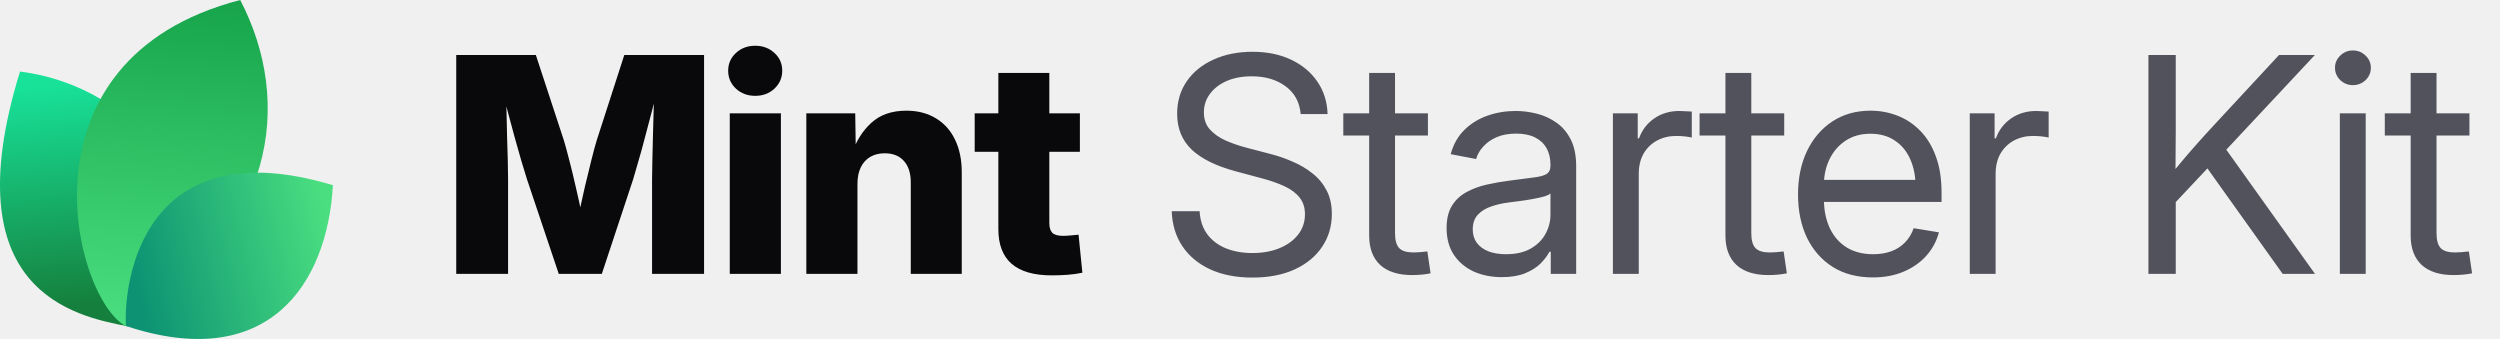
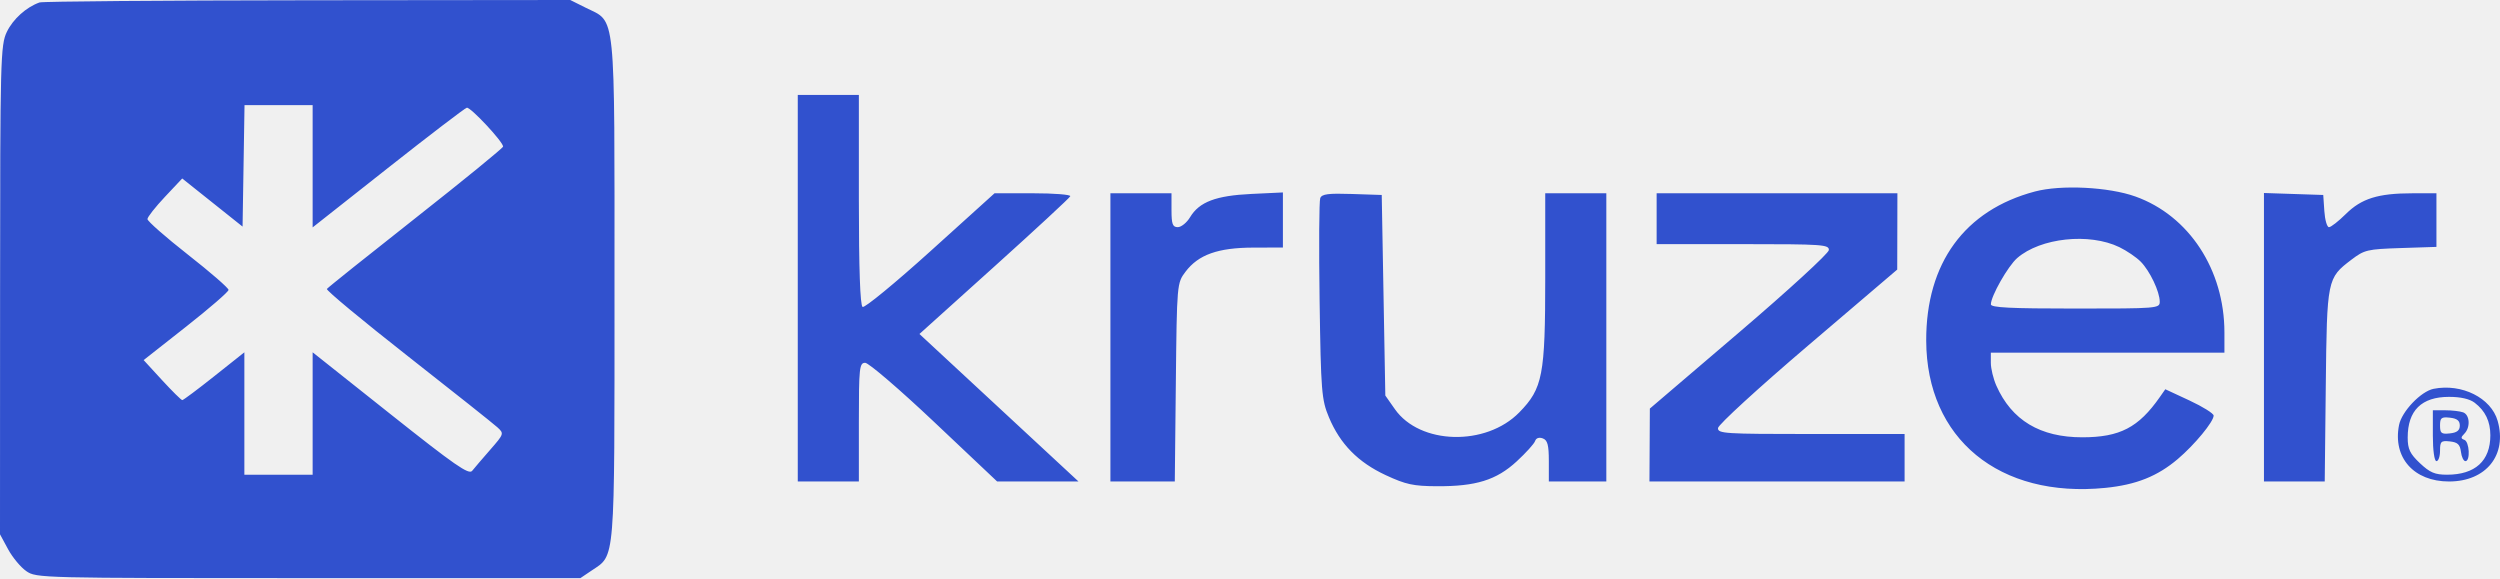
- <svg xmlns="http://www.w3.org/2000/svg" width="177" height="24" viewBox="0 0 177 24" fill="none">
-   <path d="M9.061 23.108C5.268 22.377 -3.391 20.627 1.417 5.064C9.634 6.099 16.973 14.064 9.061 23.108Z" fill="url(#paint0_linear_17557_2020)" />
-   <path d="M8.919 23.094C5.276 21.222 0.784 4.209 17.007 0C20.757 7.193 19.621 16.545 8.919 23.094Z" fill="url(#paint1_linear_17557_2020)" />
-   <path d="M8.914 23.079C8.735 19.882 10.159 9.085 23.57 13.111C23.181 20.123 18.984 26.418 8.914 23.079Z" fill="url(#paint2_linear_17557_2020)" />
-   <path d="M32.301 19.392V3.894H37.938L39.925 9.948C40.036 10.315 40.164 10.787 40.31 11.362C40.462 11.938 40.611 12.552 40.757 13.204C40.91 13.855 41.048 14.483 41.173 15.086C41.305 15.682 41.412 16.192 41.495 16.615H40.695C40.771 16.192 40.871 15.682 40.996 15.086C41.128 14.49 41.267 13.866 41.412 13.214C41.565 12.562 41.714 11.948 41.86 11.373C42.005 10.79 42.133 10.315 42.244 9.948L44.2 3.894H49.848V19.392H46.166V12.704C46.166 12.357 46.173 11.917 46.187 11.383C46.2 10.849 46.214 10.27 46.228 9.646C46.249 9.022 46.266 8.391 46.28 7.753C46.301 7.115 46.311 6.519 46.311 5.964H46.623C46.485 6.561 46.332 7.181 46.166 7.826C45.999 8.471 45.833 9.102 45.666 9.719C45.507 10.336 45.351 10.901 45.198 11.414C45.053 11.928 44.928 12.357 44.824 12.704L42.608 19.392H39.561L37.314 12.704C37.203 12.357 37.072 11.928 36.919 11.414C36.773 10.901 36.614 10.34 36.441 9.729C36.274 9.112 36.104 8.481 35.931 7.836C35.764 7.192 35.608 6.567 35.463 5.964H35.827C35.834 6.512 35.844 7.105 35.858 7.743C35.872 8.374 35.886 9.005 35.9 9.636C35.92 10.26 35.938 10.839 35.952 11.373C35.965 11.907 35.972 12.351 35.972 12.704V19.392H32.301ZM51.668 19.392V8.024H55.288V19.392H51.668ZM53.468 6.786C52.927 6.786 52.473 6.616 52.105 6.276C51.738 5.93 51.554 5.507 51.554 5.007C51.554 4.508 51.738 4.088 52.105 3.749C52.473 3.409 52.927 3.239 53.468 3.239C54.009 3.239 54.463 3.409 54.83 3.749C55.198 4.082 55.382 4.501 55.382 5.007C55.382 5.507 55.198 5.93 54.83 6.276C54.463 6.616 54.009 6.786 53.468 6.786ZM60.708 13.027V19.392H57.088V8.024H60.551L60.593 10.967H60.281C60.593 10.024 61.061 9.268 61.685 8.7C62.309 8.124 63.138 7.836 64.171 7.836C64.975 7.836 65.672 8.017 66.262 8.377C66.851 8.731 67.302 9.234 67.614 9.885C67.933 10.537 68.092 11.307 68.092 12.194V19.392H64.483V12.912C64.483 12.26 64.32 11.754 63.994 11.394C63.675 11.033 63.221 10.853 62.632 10.853C62.25 10.853 61.914 10.936 61.623 11.102C61.332 11.269 61.106 11.515 60.947 11.841C60.787 12.16 60.708 12.555 60.708 13.027ZM76.456 8.024V10.749H69.008V8.024H76.456ZM70.683 5.163H74.292V15.783C74.292 16.102 74.361 16.334 74.5 16.48C74.646 16.625 74.899 16.698 75.259 16.698C75.405 16.698 75.596 16.688 75.831 16.667C76.074 16.646 76.251 16.629 76.362 16.615L76.632 19.309C76.313 19.378 75.963 19.427 75.582 19.455C75.207 19.482 74.836 19.496 74.469 19.496C73.2 19.496 72.25 19.222 71.619 18.674C70.995 18.127 70.683 17.308 70.683 16.22V5.163Z" fill="#09090B" />
-   <path d="M88.667 19.652C87.523 19.652 86.528 19.458 85.682 19.07C84.843 18.681 84.188 18.137 83.716 17.437C83.245 16.736 82.992 15.908 82.957 14.951H84.933C84.968 15.596 85.148 16.14 85.474 16.584C85.8 17.021 86.24 17.354 86.795 17.582C87.35 17.804 87.974 17.915 88.667 17.915C89.388 17.915 90.026 17.801 90.581 17.572C91.143 17.343 91.583 17.024 91.902 16.615C92.228 16.199 92.391 15.717 92.391 15.169C92.391 14.698 92.266 14.306 92.017 13.994C91.767 13.675 91.413 13.408 90.956 13.193C90.498 12.978 89.954 12.787 89.323 12.621L87.502 12.132C86.123 11.765 85.082 11.255 84.382 10.603C83.689 9.944 83.342 9.095 83.342 8.055C83.342 7.174 83.571 6.404 84.028 5.746C84.486 5.087 85.117 4.577 85.921 4.217C86.726 3.849 87.645 3.666 88.678 3.666C89.718 3.666 90.63 3.853 91.413 4.227C92.204 4.602 92.824 5.122 93.275 5.787C93.726 6.446 93.965 7.209 93.993 8.076H92.089C92.013 7.23 91.656 6.574 91.018 6.11C90.387 5.638 89.586 5.403 88.615 5.403C87.95 5.403 87.36 5.513 86.847 5.735C86.341 5.957 85.946 6.262 85.661 6.651C85.377 7.032 85.235 7.469 85.235 7.961C85.235 8.447 85.377 8.849 85.661 9.168C85.946 9.48 86.317 9.74 86.774 9.948C87.232 10.149 87.724 10.319 88.251 10.457L89.884 10.884C90.439 11.023 90.977 11.206 91.496 11.435C92.023 11.657 92.495 11.934 92.911 12.267C93.334 12.593 93.67 12.995 93.92 13.474C94.17 13.945 94.294 14.504 94.294 15.149C94.294 16.015 94.066 16.788 93.608 17.468C93.157 18.148 92.512 18.681 91.673 19.07C90.834 19.458 89.832 19.652 88.667 19.652ZM101.097 8.024V9.594H95.106V8.024H101.097ZM96.937 5.163H98.767V16.521C98.767 17 98.865 17.347 99.059 17.562C99.26 17.77 99.6 17.874 100.078 17.874C100.21 17.874 100.366 17.867 100.546 17.853C100.733 17.832 100.903 17.815 101.056 17.801L101.285 19.351C101.097 19.392 100.886 19.423 100.65 19.444C100.414 19.465 100.189 19.475 99.974 19.475C98.996 19.475 98.244 19.236 97.717 18.758C97.197 18.272 96.937 17.579 96.937 16.677V5.163ZM106.33 19.621C105.595 19.621 104.932 19.489 104.343 19.226C103.754 18.955 103.285 18.564 102.939 18.05C102.592 17.53 102.419 16.896 102.419 16.147C102.419 15.495 102.547 14.965 102.804 14.556C103.06 14.146 103.403 13.828 103.833 13.599C104.263 13.363 104.742 13.186 105.269 13.068C105.796 12.95 106.333 12.857 106.881 12.787C107.574 12.69 108.132 12.617 108.555 12.569C108.978 12.52 109.287 12.441 109.481 12.33C109.675 12.212 109.772 12.014 109.772 11.737V11.654C109.772 11.203 109.679 10.815 109.492 10.489C109.311 10.163 109.041 9.91 108.68 9.729C108.32 9.549 107.872 9.459 107.338 9.459C106.805 9.459 106.34 9.546 105.945 9.719C105.556 9.892 105.241 10.118 104.998 10.395C104.755 10.665 104.593 10.953 104.509 11.258L102.71 10.915C102.897 10.222 103.22 9.65 103.677 9.199C104.135 8.748 104.679 8.412 105.31 8.19C105.941 7.968 106.607 7.857 107.307 7.857C107.8 7.857 108.295 7.92 108.795 8.044C109.301 8.169 109.765 8.381 110.188 8.679C110.611 8.97 110.951 9.369 111.208 9.875C111.464 10.374 111.593 11.005 111.593 11.768V19.392H109.793V17.822H109.7C109.568 18.085 109.363 18.359 109.086 18.643C108.809 18.921 108.444 19.153 107.994 19.34C107.543 19.527 106.988 19.621 106.33 19.621ZM106.621 17.998C107.321 17.998 107.904 17.867 108.368 17.603C108.84 17.333 109.19 16.986 109.419 16.563C109.654 16.133 109.772 15.682 109.772 15.211V13.692C109.703 13.769 109.554 13.841 109.325 13.911C109.096 13.973 108.829 14.032 108.524 14.088C108.226 14.143 107.921 14.192 107.609 14.233C107.304 14.275 107.033 14.309 106.798 14.337C106.354 14.393 105.938 14.49 105.549 14.628C105.168 14.76 104.86 14.954 104.624 15.211C104.388 15.467 104.27 15.811 104.27 16.241C104.27 16.615 104.367 16.934 104.561 17.198C104.762 17.461 105.04 17.662 105.393 17.801C105.747 17.933 106.156 17.998 106.621 17.998ZM114.193 19.392V8.024H115.951V9.792H116.045C116.253 9.209 116.61 8.741 117.116 8.388C117.622 8.034 118.219 7.857 118.905 7.857C119.058 7.857 119.217 7.864 119.384 7.878C119.55 7.885 119.682 7.892 119.779 7.899V9.74C119.716 9.719 119.578 9.695 119.363 9.667C119.155 9.639 118.922 9.625 118.666 9.625C118.174 9.625 117.726 9.733 117.324 9.948C116.922 10.163 116.603 10.471 116.367 10.874C116.138 11.276 116.024 11.758 116.024 12.319V19.392H114.193ZM126.322 8.024V9.594H120.33V8.024H126.322ZM122.161 5.163H123.992V16.521C123.992 17 124.089 17.347 124.283 17.562C124.484 17.77 124.824 17.874 125.302 17.874C125.434 17.874 125.59 17.867 125.77 17.853C125.958 17.832 126.127 17.815 126.28 17.801L126.509 19.351C126.322 19.392 126.11 19.423 125.874 19.444C125.639 19.465 125.413 19.475 125.198 19.475C124.221 19.475 123.468 19.236 122.941 18.758C122.421 18.272 122.161 17.579 122.161 16.677V5.163ZM132.604 19.642C131.502 19.642 130.555 19.396 129.765 18.903C128.974 18.404 128.364 17.714 127.934 16.834C127.511 15.946 127.3 14.927 127.3 13.775C127.3 12.611 127.511 11.584 127.934 10.697C128.364 9.802 128.964 9.102 129.734 8.596C130.51 8.089 131.408 7.836 132.428 7.836C133.1 7.836 133.738 7.954 134.341 8.19C134.952 8.426 135.489 8.783 135.954 9.261C136.425 9.74 136.793 10.343 137.056 11.071C137.327 11.792 137.462 12.645 137.462 13.63V14.296H128.433V12.735H136.463L135.631 13.297C135.631 12.541 135.506 11.876 135.257 11.3C135.007 10.725 134.643 10.277 134.165 9.958C133.686 9.632 133.107 9.469 132.428 9.469C131.748 9.469 131.162 9.632 130.67 9.958C130.177 10.284 129.796 10.725 129.526 11.279C129.262 11.827 129.13 12.441 129.13 13.12V14.046C129.13 14.864 129.273 15.572 129.557 16.168C129.841 16.757 130.243 17.211 130.763 17.53C131.283 17.842 131.901 17.998 132.615 17.998C133.093 17.998 133.523 17.929 133.905 17.79C134.293 17.645 134.619 17.433 134.882 17.156C135.153 16.879 135.354 16.546 135.486 16.157L137.275 16.449C137.108 17.08 136.81 17.634 136.38 18.113C135.95 18.591 135.413 18.966 134.768 19.236C134.123 19.507 133.402 19.642 132.604 19.642ZM139.459 19.392V8.024H141.217V9.792H141.311C141.519 9.209 141.876 8.741 142.382 8.388C142.888 8.034 143.485 7.857 144.171 7.857C144.324 7.857 144.483 7.864 144.649 7.878C144.816 7.885 144.948 7.892 145.045 7.899V9.74C144.982 9.719 144.844 9.695 144.629 9.667C144.421 9.639 144.188 9.625 143.932 9.625C143.439 9.625 142.992 9.733 142.59 9.948C142.188 10.163 141.869 10.471 141.633 10.874C141.404 11.276 141.29 11.758 141.29 12.319V19.392H139.459ZM153.429 14.961V12.715C153.783 12.257 154.136 11.82 154.49 11.404C154.844 10.981 155.204 10.565 155.572 10.156C155.939 9.74 156.314 9.327 156.695 8.918L161.355 3.894H163.893L157.277 10.967H157.184L153.429 14.961ZM152.108 19.392V3.894H154.043V9.241L154.022 12.559L154.043 13.505V19.392H152.108ZM161.615 19.392L155.967 11.477L157.173 9.969L163.903 19.392H161.615ZM165.661 19.392V8.024H167.492V19.392H165.661ZM166.587 6.027C166.24 6.027 165.942 5.909 165.692 5.673C165.443 5.43 165.318 5.139 165.318 4.799C165.318 4.459 165.443 4.172 165.692 3.936C165.942 3.693 166.24 3.572 166.587 3.572C166.934 3.572 167.232 3.693 167.482 3.936C167.731 4.172 167.856 4.459 167.856 4.799C167.856 5.139 167.731 5.43 167.482 5.673C167.232 5.909 166.934 6.027 166.587 6.027ZM174.836 8.024V9.594H168.844V8.024H174.836ZM170.675 5.163H172.506V16.521C172.506 17 172.603 17.347 172.797 17.562C172.998 17.77 173.338 17.874 173.816 17.874C173.948 17.874 174.104 17.867 174.284 17.853C174.472 17.832 174.641 17.815 174.794 17.801L175.023 19.351C174.836 19.392 174.624 19.423 174.388 19.444C174.153 19.465 173.927 19.475 173.712 19.475C172.735 19.475 171.982 19.236 171.455 18.758C170.935 18.272 170.675 17.579 170.675 16.677V5.163Z" fill="#52525C" />
+ <svg xmlns="http://www.w3.org/2000/svg" width="640" height="148" viewBox="0 0 640 148" fill="none">
+   <g clip-path="url(#clip0_1029_12924)">
+     <path fill-rule="evenodd" clip-rule="evenodd" d="M10.12 0.627C6.72 1.832 3.329 4.885 1.753 8.16C0.134 11.523 0.04 15.146 0.02 74.25L0 136.782L2.07 140.604C3.208 142.706 5.308 145.23 6.737 146.213C9.304 147.98 10.129 148 78.953 148H148.573L151.449 146.064C157.557 141.953 157.312 144.957 157.312 74.072C157.312 1.47 157.763 5.877 149.941 1.975L145.983 0L78.742 0.069C41.759 0.106 10.879 0.358 10.12 0.627ZM204.23 73.783V123.261H212.05H219.869V108.07C219.869 94.146 220.004 92.88 221.489 92.88C222.38 92.88 230.345 99.716 239.188 108.07L255.268 123.261H265.681H276.095L255.737 104.381L235.379 85.501L254.533 68.251C265.068 58.763 273.825 50.658 273.993 50.239C274.162 49.821 269.868 49.478 264.451 49.478H254.603L238.19 64.306C229.163 72.461 221.348 78.883 220.823 78.577C220.198 78.213 219.869 68.767 219.869 51.163V24.305H212.05H204.23V73.783ZM80.036 42.56V58.211L99.3 43.011C109.895 34.652 118.985 27.707 119.501 27.578C120.432 27.345 128.794 36.292 128.794 37.52C128.794 37.872 118.739 46.079 106.451 55.755C94.162 65.432 83.916 73.627 83.682 73.967C83.447 74.306 92.778 82.053 104.415 91.181C116.052 100.308 126.367 108.504 127.336 109.394C129.07 110.984 129.039 111.081 125.497 115.131C123.515 117.397 121.435 119.828 120.873 120.534C120.027 121.598 116.451 119.115 99.944 106.003L80.036 90.189V105.857V121.525H71.296H62.557V105.857V90.189L54.855 96.308C50.619 99.674 46.934 102.428 46.666 102.428C46.399 102.428 44.063 100.123 41.475 97.304L36.772 92.181L47.634 83.633C53.609 78.931 58.503 74.694 58.509 74.217C58.516 73.74 53.84 69.679 48.119 65.194C42.399 60.708 37.731 56.606 37.748 56.079C37.763 55.552 39.772 52.999 42.211 50.405L46.645 45.69L54.371 51.849L62.097 58.007L62.348 42.458L62.598 26.909H71.318H80.036V42.56ZM520.925 49.028C502.945 53.803 493.058 67.364 493.11 87.18C493.174 112.313 511.822 127.633 539.013 124.892C546.869 124.1 552.314 121.926 557.526 117.5C561.836 113.839 566.692 107.953 566.692 106.391C566.692 105.848 563.908 104.11 560.505 102.525L554.317 99.647L552.915 101.652C547.467 109.447 542.687 111.933 533.114 111.949C522.288 111.967 514.991 107.589 511.063 98.72C510.289 96.971 509.655 94.355 509.655 92.907V90.276H539.554H569.452V85.11C569.452 69.064 560.396 55.224 546.68 50.31C539.825 47.854 527.63 47.247 520.925 49.028ZM284.266 86.37V123.261H292.506H300.747L301.016 97.871C301.283 72.649 301.3 72.462 303.494 69.558C306.793 65.195 311.81 63.408 320.834 63.386L328.424 63.367V56.316V49.265L320.374 49.647C311.247 50.08 307.023 51.683 304.655 55.61C303.813 57.006 302.4 58.15 301.515 58.153C300.196 58.157 299.905 57.375 299.905 53.818V49.478H292.086H284.266V86.37ZM337.985 50.71C337.693 51.426 337.619 63.258 337.818 77.003C338.157 100.269 338.323 102.328 340.21 106.837C343.073 113.676 347.664 118.348 354.757 121.643C359.907 124.034 361.789 124.442 367.827 124.475C377.846 124.53 383.082 122.9 388.278 118.11C390.642 115.93 392.76 113.588 392.984 112.905C393.235 112.142 393.99 111.881 394.946 112.227C396.168 112.669 396.501 113.911 396.501 118.026V123.261H403.86H411.22V86.37V49.478H403.4H395.581V71.021C395.581 96.104 394.943 99.427 388.951 105.559C380.406 114.307 363.498 113.875 357.091 104.746L354.643 101.258L354.183 75.585L353.723 49.912L346.118 49.659C340.034 49.458 338.408 49.667 337.985 50.71ZM424.099 55.988V62.498H446.178C466.62 62.498 468.252 62.611 468.187 64.018C468.148 64.853 457.822 74.326 445.239 85.067L422.361 104.598L422.311 113.93L422.259 123.261H454.918H487.576V117.185V111.108H463.657C441.465 111.108 439.743 110.999 439.806 109.589C439.842 108.753 450.16 99.3 462.781 88.54L485.691 69.009L485.714 59.243L485.736 49.478H454.918H424.099V55.988ZM579.572 86.335V123.261H587.351H595.13L595.4 98.739C595.701 71.458 595.754 71.2 601.963 66.484C605.293 63.955 606.02 63.783 614.613 63.502L623.729 63.204V56.341V49.478L617.52 49.483C608.794 49.489 604.548 50.815 600.537 54.783C598.661 56.639 596.717 58.158 596.218 58.158C595.72 58.158 595.185 56.303 595.031 54.035L594.751 49.912L587.161 49.66L579.572 49.408V86.335ZM542.554 63.27C544.446 64.185 546.905 65.856 548.019 66.983C550.365 69.356 552.893 74.669 552.893 77.227C552.893 78.95 552.393 78.991 531.274 78.991C514.587 78.991 509.657 78.744 509.664 77.906C509.682 75.785 514.049 68.108 516.401 66.064C522.371 60.878 534.855 59.545 542.554 63.27ZM623.001 99.537C619.767 100.177 614.847 105.332 614.157 108.803C612.501 117.134 617.922 123.261 626.949 123.261C636.447 123.261 641.89 116.471 639.396 107.733C637.719 101.858 630.219 98.108 623.001 99.537ZM633.511 103.098C636.239 105.183 637.529 107.862 637.529 111.444C637.529 117.99 633.642 121.525 626.443 121.525C623.328 121.525 622.05 120.982 619.498 118.574C616.942 116.162 616.37 114.961 616.37 112.006C616.37 105.083 619.912 101.598 626.949 101.598C629.937 101.598 632.237 102.124 633.511 103.098ZM622.81 111.543C622.81 115.304 623.198 118.053 623.729 118.053C624.235 118.053 624.649 116.855 624.649 115.391C624.649 112.999 624.906 112.757 627.179 113.004C629.166 113.22 629.772 113.791 630 115.666C630.16 116.978 630.678 118.053 631.15 118.053C632.447 118.053 632.18 113.049 630.859 112.591C629.939 112.273 629.939 111.964 630.859 111.043C632.473 109.43 632.291 106.188 630.554 105.559C629.753 105.269 627.683 105.032 625.954 105.032H622.81V111.543ZM629.709 108.938C629.709 110.187 628.999 110.752 627.179 110.949C624.986 111.187 624.649 110.919 624.649 108.938C624.649 106.958 624.986 106.689 627.179 106.928C628.999 107.125 629.709 107.69 629.709 108.938Z" fill="#3151CE" />
+   </g>
  <defs>
-     <linearGradient id="paint0_linear_17557_2020" x1="3.776" y1="5.916" x2="5.232" y2="21.559" gradientUnits="userSpaceOnUse">
-       <stop stop-color="#18E299" />
-       <stop offset="1" stop-color="#15803D" />
-     </linearGradient>
-     <linearGradient id="paint1_linear_17557_2020" x1="12.171" y1="-0.718" x2="10.19" y2="22.983" gradientUnits="userSpaceOnUse">
-       <stop stop-color="#16A34A" />
-       <stop offset="1" stop-color="#4ADE80" />
-     </linearGradient>
-     <linearGradient id="paint2_linear_17557_2020" x1="23.133" y1="15.353" x2="9.338" y2="18.52" gradientUnits="userSpaceOnUse">
-       <stop stop-color="#4ADE80" />
-       <stop offset="1" stop-color="#0D9373" />
-     </linearGradient>
+     <clipPath id="clip0_1029_12924">
+       <rect width="640" height="148" rx="4" fill="white" />
+     </clipPath>
  </defs>
</svg>
